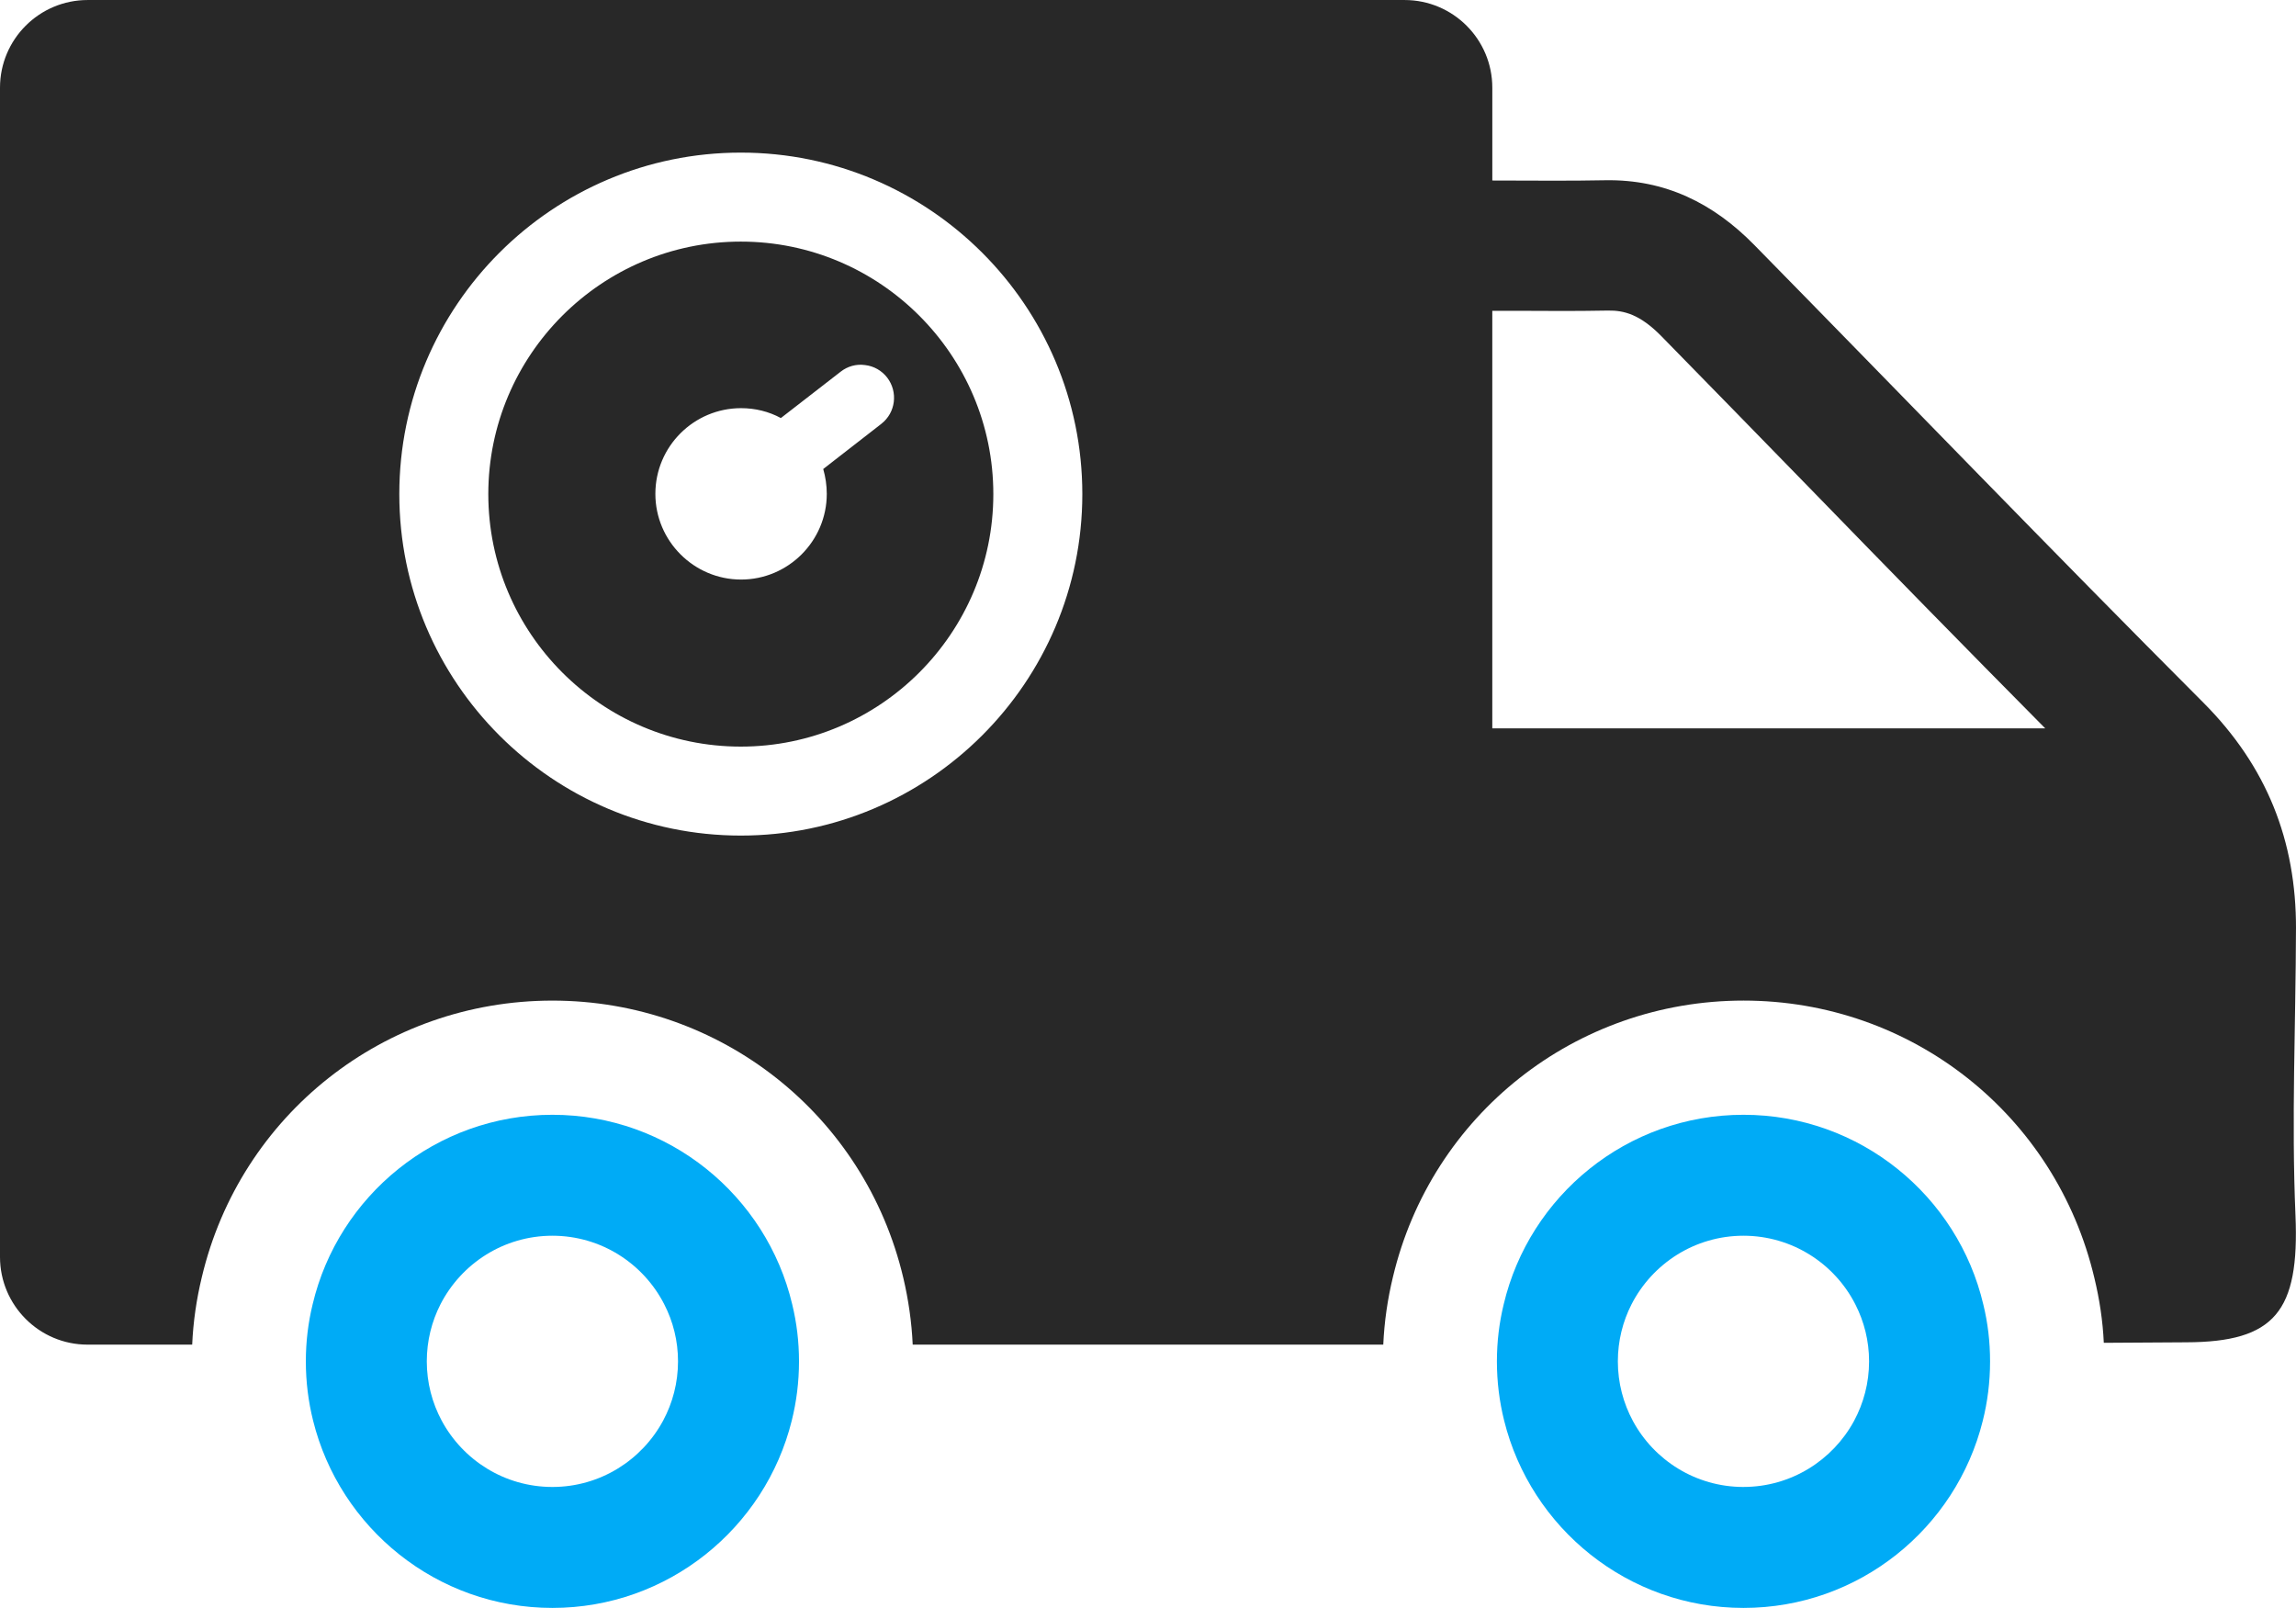
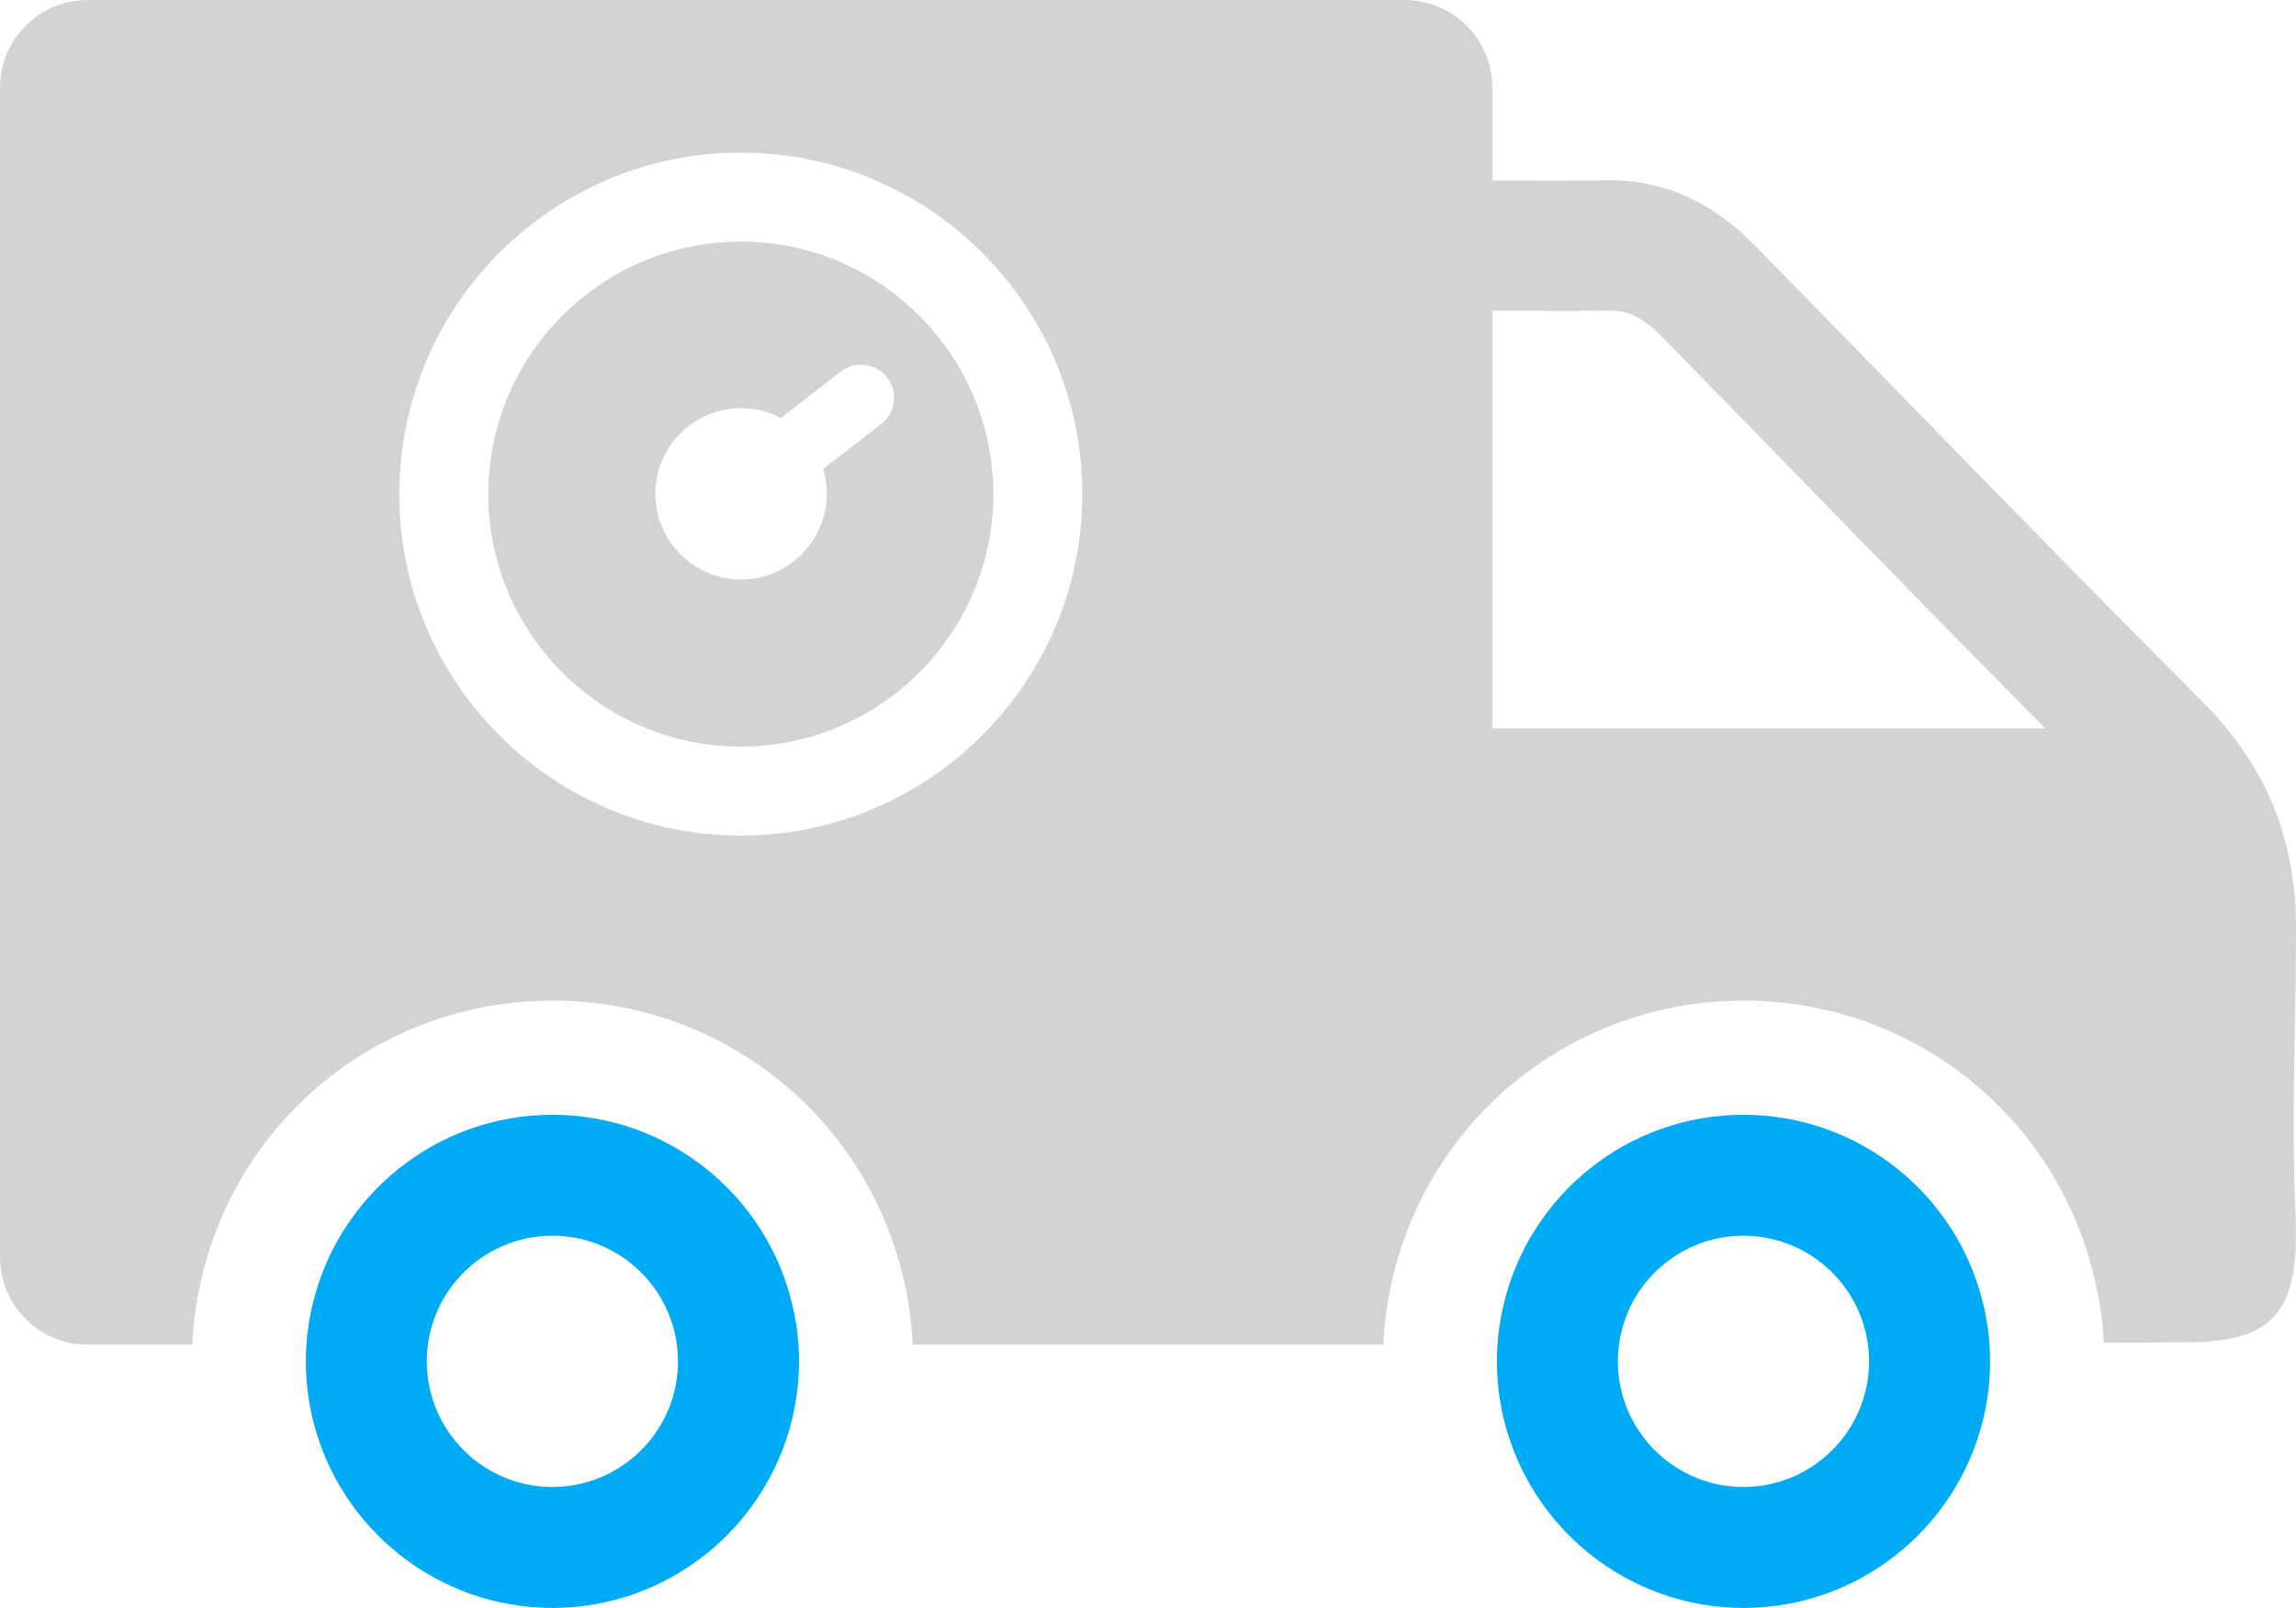
<svg xmlns="http://www.w3.org/2000/svg" id="Layer_2" data-name="Layer 2" viewBox="0 0 125.406 87.83">
  <g id="Color" fill="#00ABF6">
    <path d="M43.27,71.246c-1.403-5.931-6.744-10.353-13.097-10.353s-11.695,4.422-13.097,10.353c-.244,1.001-.371,2.043-.371,3.116,0,1.118.137,2.201.396,3.237,1.454,5.87,6.765,10.231,13.072,10.231s11.618-4.361,13.072-10.231c.259-1.037.396-2.119.396-3.237,0-1.072-.127-2.114-.371-3.116ZM30.172,81.223c-2.618,0-4.889-1.469-6.048-3.624-.518-.966-.813-2.068-.813-3.237,0-1.118.269-2.18.747-3.116,1.139-2.221,3.451-3.746,6.114-3.746s4.976,1.525,6.109,3.746c.483.935.752,1.997.752,3.116,0,1.169-.295,2.272-.813,3.237-1.159,2.155-3.436,3.624-6.048,3.624Z" />
    <path d="M108.33,71.266c-1.393-5.941-6.739-10.373-13.102-10.373s-11.695,4.422-13.097,10.353c-.244,1.001-.371,2.043-.371,3.116,0,1.118.137,2.201.396,3.237,1.454,5.87,6.765,10.231,13.072,10.231s11.608-4.351,13.067-10.211c.264-1.042.401-2.135.401-3.258,0-1.067-.122-2.099-.366-3.095ZM95.227,81.223c-2.607,0-4.879-1.459-6.038-3.603-.523-.971-.823-2.079-.823-3.258,0-1.118.269-2.18.747-3.116,1.139-2.221,3.451-3.746,6.114-3.746s4.991,1.53,6.119,3.766c.473.93.742,1.982.742,3.095,0,1.179-.3,2.287-.823,3.258-1.164,2.145-3.436,3.603-6.038,3.603Z" />
  </g>
  <g id="Grey" fill="#282828">
-     <path d="M40.463,13.197c-7.602,0-13.792,6.19-13.792,13.793s6.19,13.792,13.792,13.792,13.792-6.19,13.792-13.792-6.19-13.793-13.792-13.793ZM48.135,23.154l-3.171,2.465c.125.429.194.9.194,1.357,0,2.576-2.105,4.681-4.681,4.681s-4.681-2.105-4.681-4.681c0-2.59,2.105-4.681,4.681-4.681.762,0,1.509.18,2.174.54l3.268-2.534c.374-.291.845-.429,1.329-.36.485.055.914.305,1.205.678.609.789.471,1.925-.319,2.534ZM40.463,13.197c-7.602,0-13.792,6.19-13.792,13.793s6.19,13.792,13.792,13.792,13.792-6.19,13.792-13.792-6.19-13.793-13.792-13.793ZM48.135,23.154l-3.171,2.465c.125.429.194.9.194,1.357,0,2.576-2.105,4.681-4.681,4.681s-4.681-2.105-4.681-4.681c0-2.59,2.105-4.681,4.681-4.681.762,0,1.509.18,2.174.54l3.268-2.534c.374-.291.845-.429,1.329-.36.485.055.914.305,1.205.678.609.789.471,1.925-.319,2.534ZM125.406,50.738c.014-4.805-1.592-8.876-5.054-12.352-8.253-8.267-16.354-16.673-24.538-25.009-2.229-2.271-4.861-3.586-8.129-3.531-2.008.042-4.03.014-6.176.014v-5.068c0-2.645-2.146-4.791-4.791-4.791H4.791C2.146,0,0,2.146,0,4.791v63.866c0,2.645,2.146,4.791,4.778,4.791h5.719c.055-1.246.235-2.479.526-3.684,2.105-8.876,9.984-15.108,19.151-15.108s17.061,6.231,19.165,15.149c.277,1.177.457,2.41.512,3.642h25.702c.056-1.246.235-2.479.526-3.684,2.105-8.876,9.984-15.108,19.152-15.108s17.06,6.231,19.165,15.163c.277,1.149.457,2.326.512,3.531,1.495-.014,3.005-.014,4.501-.028,4.847-.014,6.19-1.689,5.968-6.938-.222-5.221.014-10.428.028-15.648ZM40.463,45.642c-10.289,0-18.653-8.364-18.653-18.653s8.364-18.653,18.653-18.653,18.653,8.364,18.653,18.653-8.378,18.653-18.653,18.653ZM81.508,39.785v-22.807h1.592c1.62.014,3.13.014,4.722-.014.9-.014,1.759.222,2.908,1.385,2.673,2.728,5.345,5.47,8.004,8.198,4.237,4.362,8.599,8.821,12.975,13.238h-30.202ZM40.463,13.197c-7.602,0-13.792,6.19-13.792,13.793s6.19,13.792,13.792,13.792,13.792-6.19,13.792-13.792-6.19-13.793-13.792-13.793ZM48.135,23.154l-3.171,2.465c.125.429.194.9.194,1.357,0,2.576-2.105,4.681-4.681,4.681s-4.681-2.105-4.681-4.681c0-2.59,2.105-4.681,4.681-4.681.762,0,1.509.18,2.174.54l3.268-2.534c.374-.291.845-.429,1.329-.36.485.055.914.305,1.205.678.609.789.471,1.925-.319,2.534Z" />
+     <path d="M40.463,13.197c-7.602,0-13.792,6.19-13.792,13.793s6.19,13.792,13.792,13.792,13.792-6.19,13.792-13.792-6.19-13.793-13.792-13.793ZM48.135,23.154l-3.171,2.465c.125.429.194.9.194,1.357,0,2.576-2.105,4.681-4.681,4.681s-4.681-2.105-4.681-4.681c0-2.59,2.105-4.681,4.681-4.681.762,0,1.509.18,2.174.54l3.268-2.534c.374-.291.845-.429,1.329-.36.485.055.914.305,1.205.678.609.789.471,1.925-.319,2.534ZM40.463,13.197c-7.602,0-13.792,6.19-13.792,13.793s6.19,13.792,13.792,13.792,13.792-6.19,13.792-13.792-6.19-13.793-13.792-13.793ZM48.135,23.154l-3.171,2.465c.125.429.194.9.194,1.357,0,2.576-2.105,4.681-4.681,4.681s-4.681-2.105-4.681-4.681c0-2.59,2.105-4.681,4.681-4.681.762,0,1.509.18,2.174.54l3.268-2.534c.374-.291.845-.429,1.329-.36.485.055.914.305,1.205.678.609.789.471,1.925-.319,2.534ZM125.406,50.738c.014-4.805-1.592-8.876-5.054-12.352-8.253-8.267-16.354-16.673-24.538-25.009-2.229-2.271-4.861-3.586-8.129-3.531-2.008.042-4.03.014-6.176.014v-5.068c0-2.645-2.146-4.791-4.791-4.791H4.791C2.146,0,0,2.146,0,4.791v63.866c0,2.645,2.146,4.791,4.778,4.791h5.719c.055-1.246.235-2.479.526-3.684,2.105-8.876,9.984-15.108,19.151-15.108s17.061,6.231,19.165,15.149c.277,1.177.457,2.41.512,3.642h25.702c.056-1.246.235-2.479.526-3.684,2.105-8.876,9.984-15.108,19.152-15.108s17.06,6.231,19.165,15.163c.277,1.149.457,2.326.512,3.531,1.495-.014,3.005-.014,4.501-.028,4.847-.014,6.19-1.689,5.968-6.938-.222-5.221.014-10.428.028-15.648ZM40.463,45.642c-10.289,0-18.653-8.364-18.653-18.653s8.364-18.653,18.653-18.653,18.653,8.364,18.653,18.653-8.378,18.653-18.653,18.653ZM81.508,39.785v-22.807h1.592c1.62.014,3.13.014,4.722-.014.9-.014,1.759.222,2.908,1.385,2.673,2.728,5.345,5.47,8.004,8.198,4.237,4.362,8.599,8.821,12.975,13.238h-30.202ZM40.463,13.197c-7.602,0-13.792,6.19-13.792,13.793s6.19,13.792,13.792,13.792,13.792-6.19,13.792-13.792-6.19-13.793-13.792-13.793ZM48.135,23.154l-3.171,2.465c.125.429.194.9.194,1.357,0,2.576-2.105,4.681-4.681,4.681s-4.681-2.105-4.681-4.681c0-2.59,2.105-4.681,4.681-4.681.762,0,1.509.18,2.174.54l3.268-2.534c.374-.291.845-.429,1.329-.36.485.055.914.305,1.205.678.609.789.471,1.925-.319,2.534Z" fill="#D3D3D3" />
  </g>
</svg>
